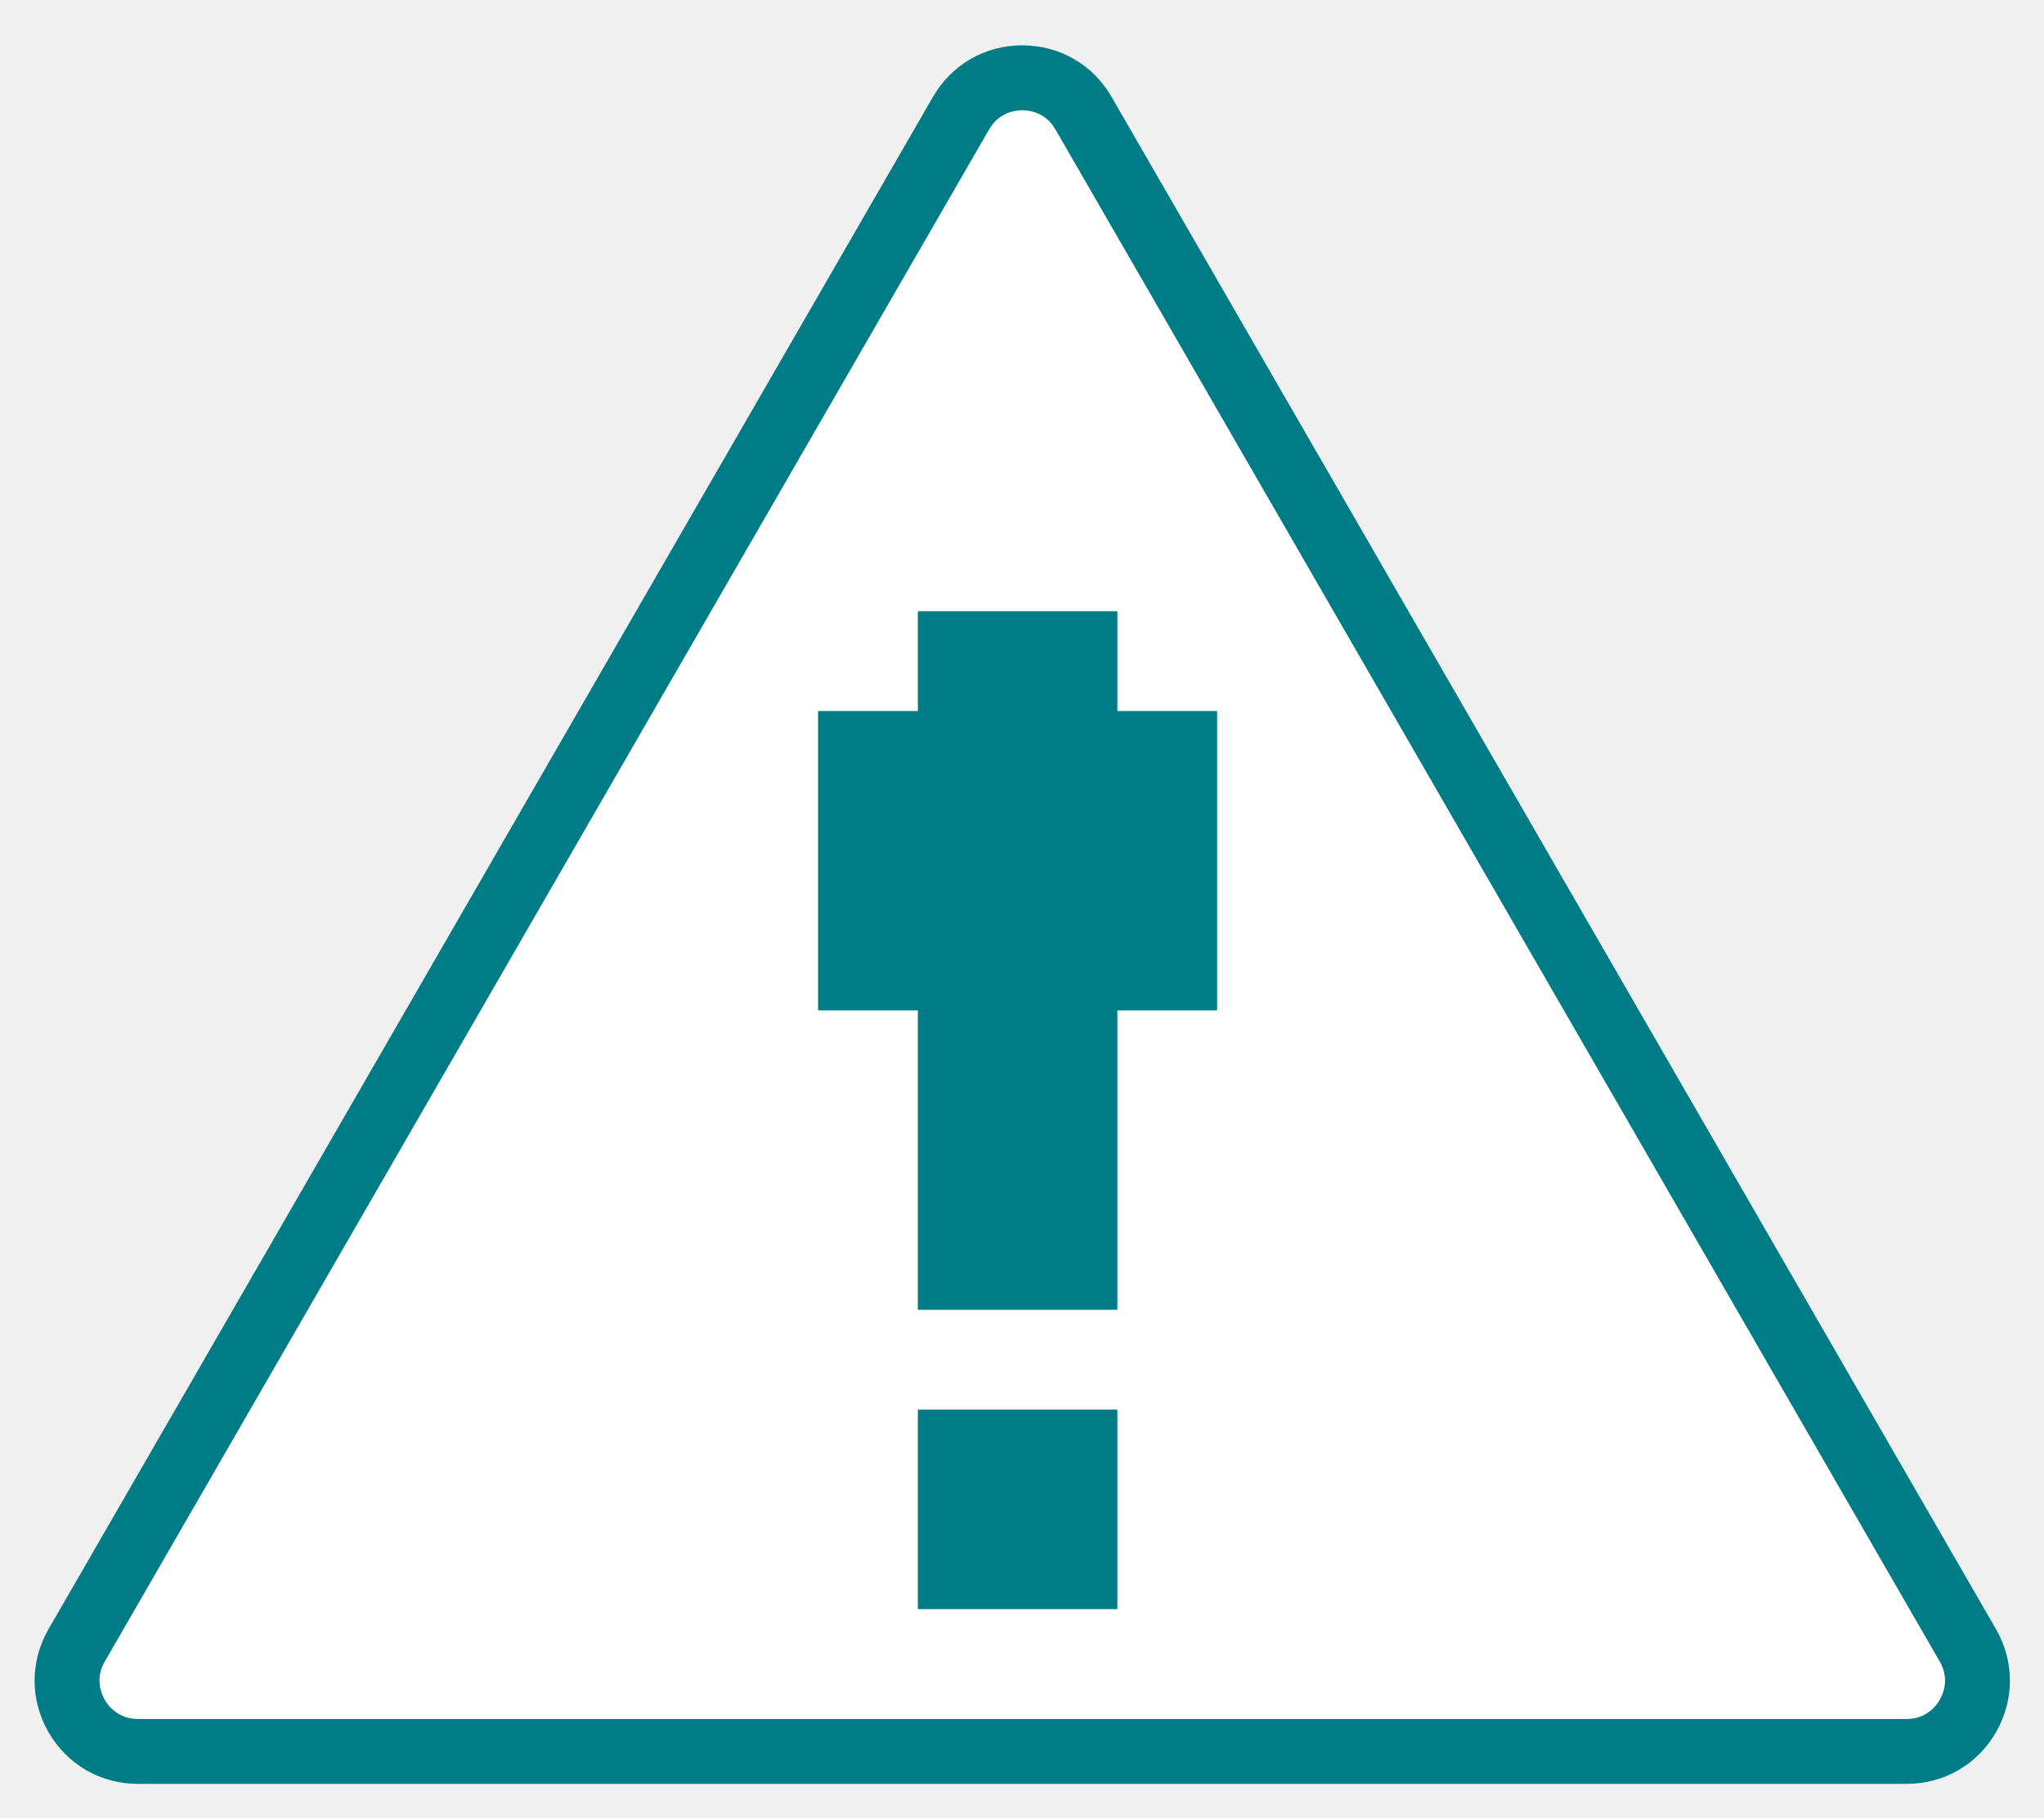
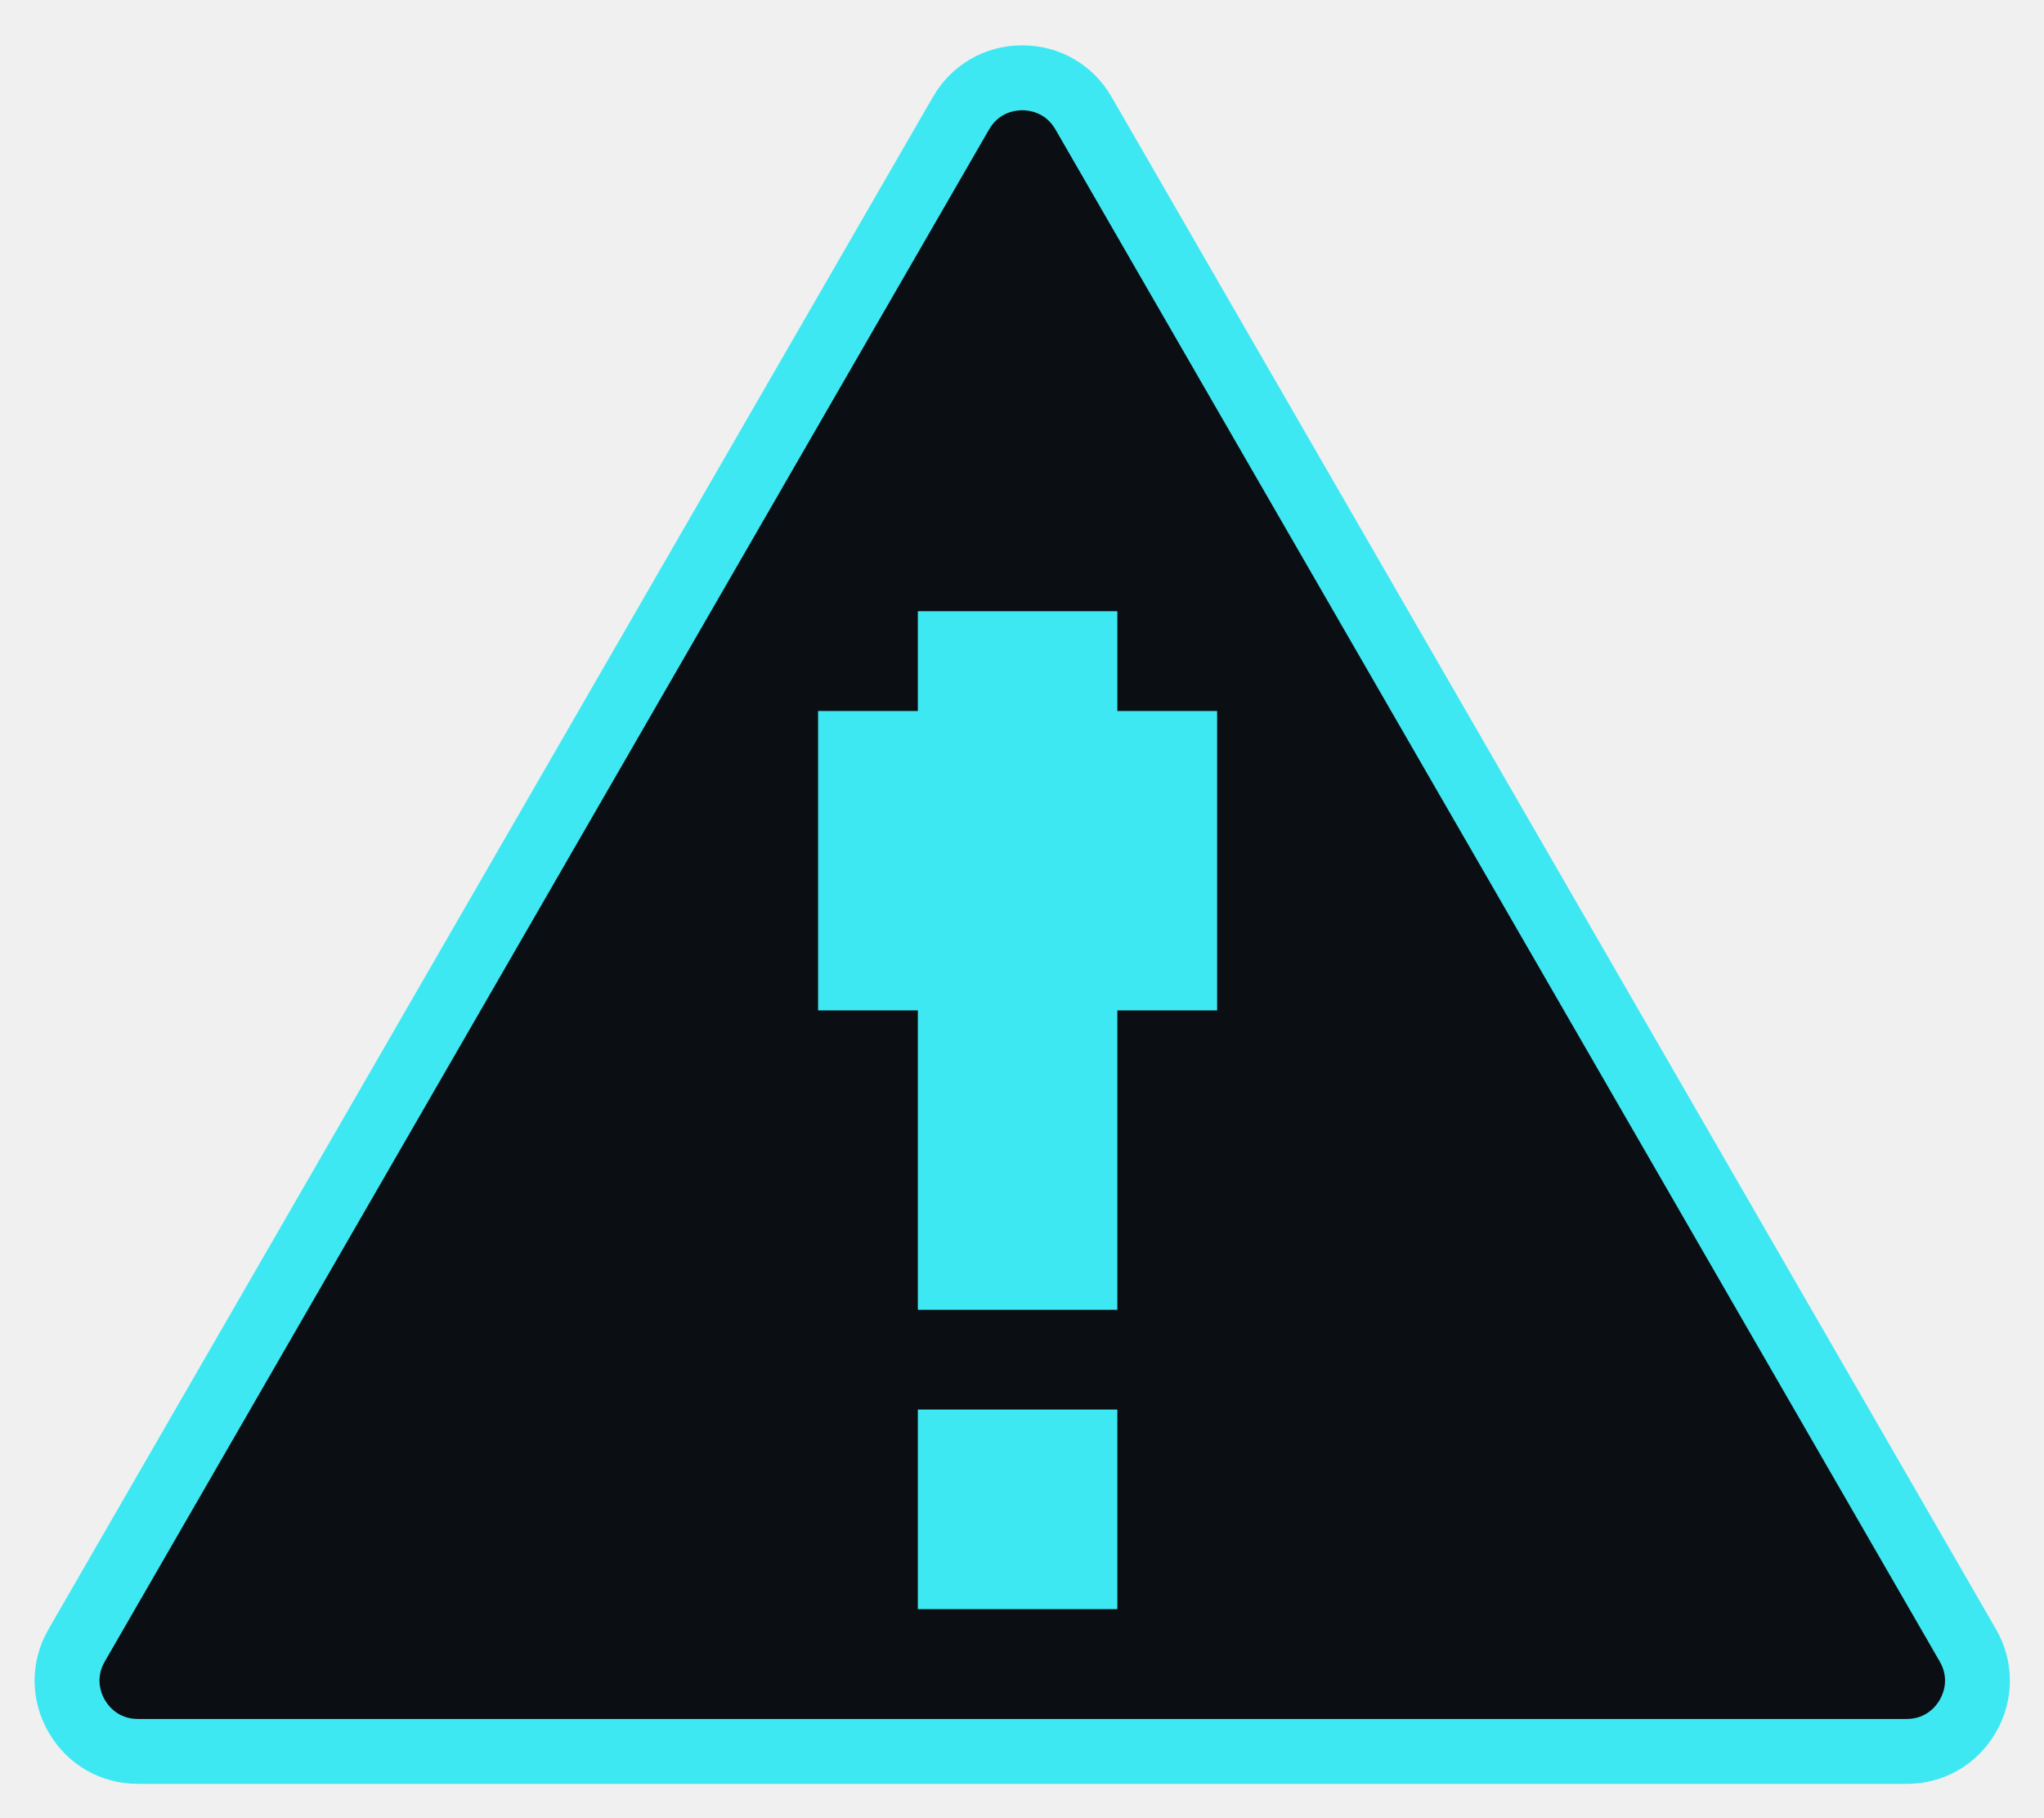
<svg xmlns="http://www.w3.org/2000/svg" viewBox="350 398 63 56">
  <g>
-     <path style="fill:#ffffff;" d="M379.621,401.487l-27.258,47.212c-0.839,1.453,0.21,3.268,1.887,3.268h54.516c1.677,0,2.725-1.816,1.887-3.268l-27.258-47.212C382.556,400.034,380.46,400.034,379.621,401.487z" />
-     <path style="fill:#007c86;" d="M408.767,452.968H354.25c-1.149,0-2.178-0.595-2.753-1.59c-0.575-0.995-0.575-2.184,0-3.179l27.258-47.213c0.575-0.995,1.603-1.589,2.753-1.589c1.149,0,2.178,0.594,2.753,1.589l27.258,47.213c0.574,0.995,0.574,2.183,0,3.179C410.945,452.373,409.916,452.968,408.767,452.968z M381.508,401.397c-0.205,0-0.714,0.058-1.021,0.589l-27.258,47.213c-0.308,0.532-0.102,1.002,0,1.179c0.102,0.178,0.407,0.59,1.021,0.59h54.517c0.614,0,0.918-0.412,1.02-0.59c0.103-0.177,0.308-0.646,0-1.179l-27.258-47.213C382.222,401.455,381.713,401.397,381.508,401.397z" />
+     <path style="fill:#0b0f13;" d="M379.621,401.487l-27.258,47.212c-0.839,1.453,0.21,3.268,1.887,3.268h54.516c1.677,0,2.725-1.816,1.887-3.268l-27.258-47.212C382.556,400.034,380.46,400.034,379.621,401.487z" />
+     <path style="fill:#3ee8f2;" d="M408.767,452.968H354.25c-1.149,0-2.178-0.595-2.753-1.59c-0.575-0.995-0.575-2.184,0-3.179l27.258-47.213c0.575-0.995,1.603-1.589,2.753-1.589c1.149,0,2.178,0.594,2.753,1.589l27.258,47.213c0.574,0.995,0.574,2.183,0,3.179C410.945,452.373,409.916,452.968,408.767,452.968z M381.508,401.397c-0.205,0-0.714,0.058-1.021,0.589l-27.258,47.213c-0.308,0.532-0.102,1.002,0,1.179c0.102,0.178,0.407,0.59,1.021,0.59h54.517c0.614,0,0.918-0.412,1.02-0.59c0.103-0.177,0.308-0.646,0-1.179l-27.258-47.213C382.222,401.455,381.713,401.397,381.508,401.397z" />
    <g>
-       <path style="fill:#007c86;" d="M375.215,419.909h3.075v-3.075h6.149v3.075h3.075v9.225h-3.075v9.226h-6.149v-9.226h-3.075V419.909z M378.29,441.434h6.149v6.15h-6.149V441.434z" />
+       <path style="fill:#3ee8f2;" d="M375.215,419.909h3.075v-3.075h6.149v3.075h3.075v9.225h-3.075v9.226h-6.149v-9.226h-3.075V419.909z M378.29,441.434h6.149v6.15h-6.149V441.434z" />
    </g>
  </g>
</svg>
